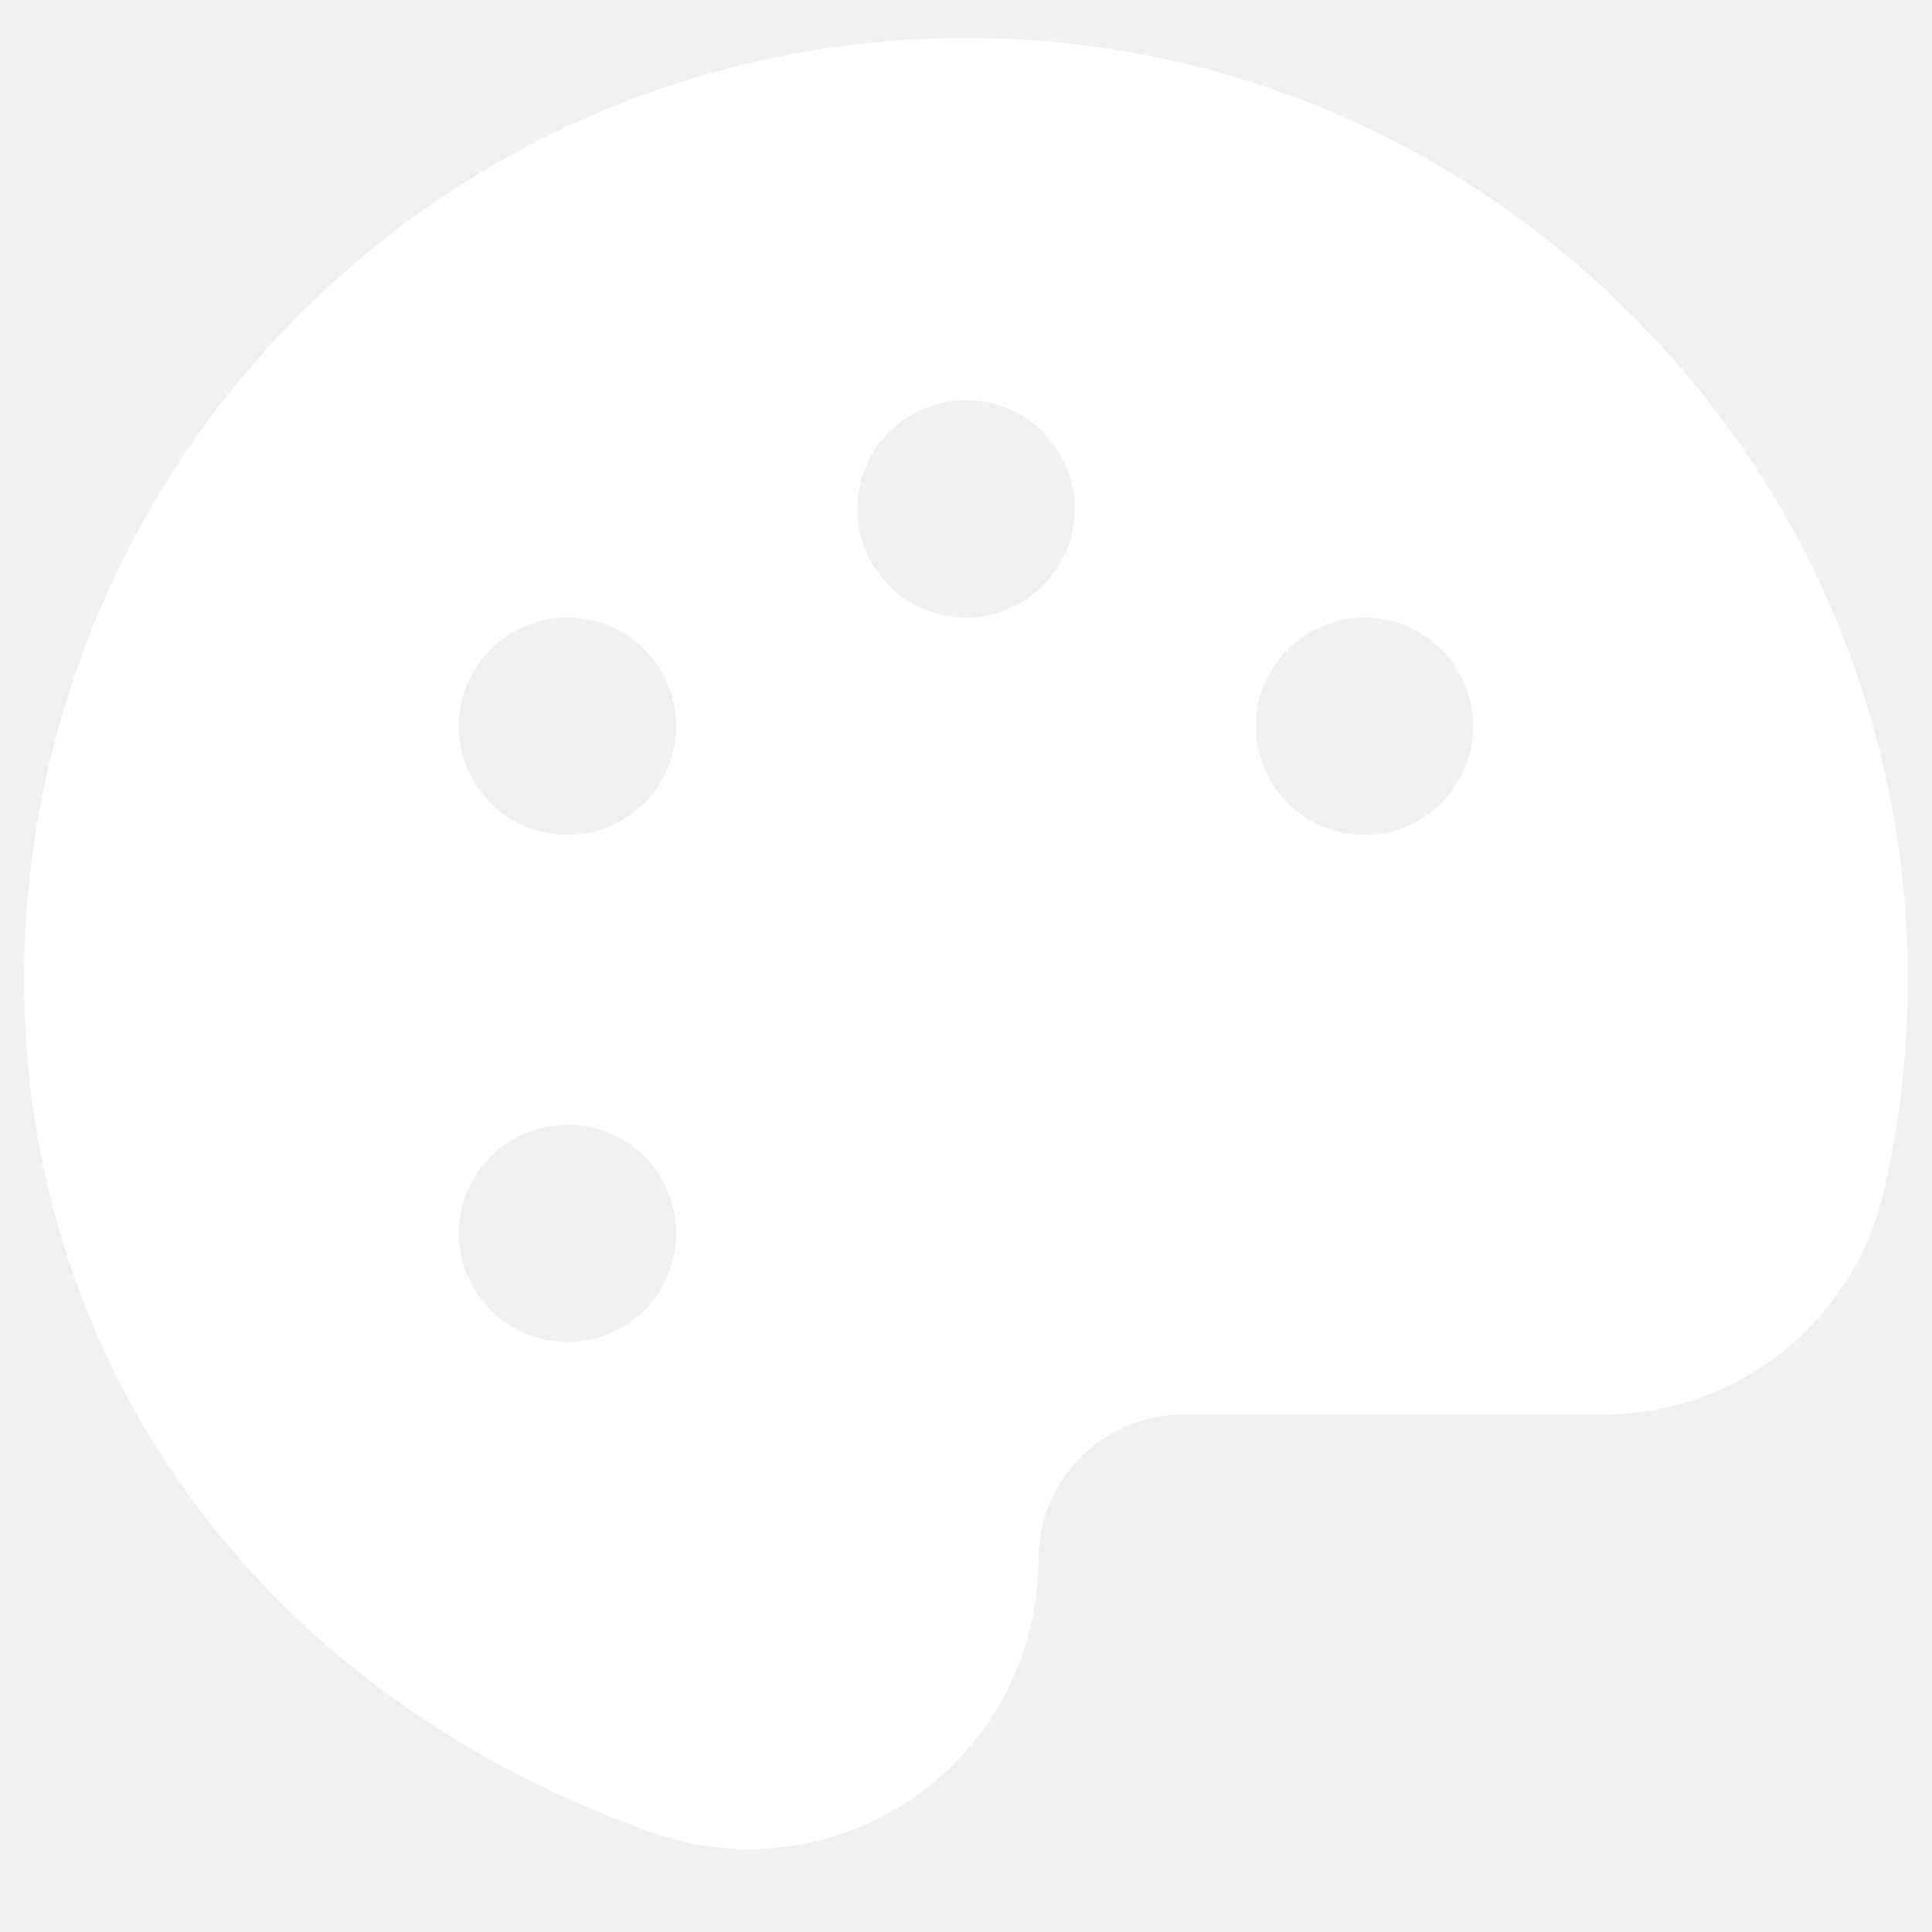
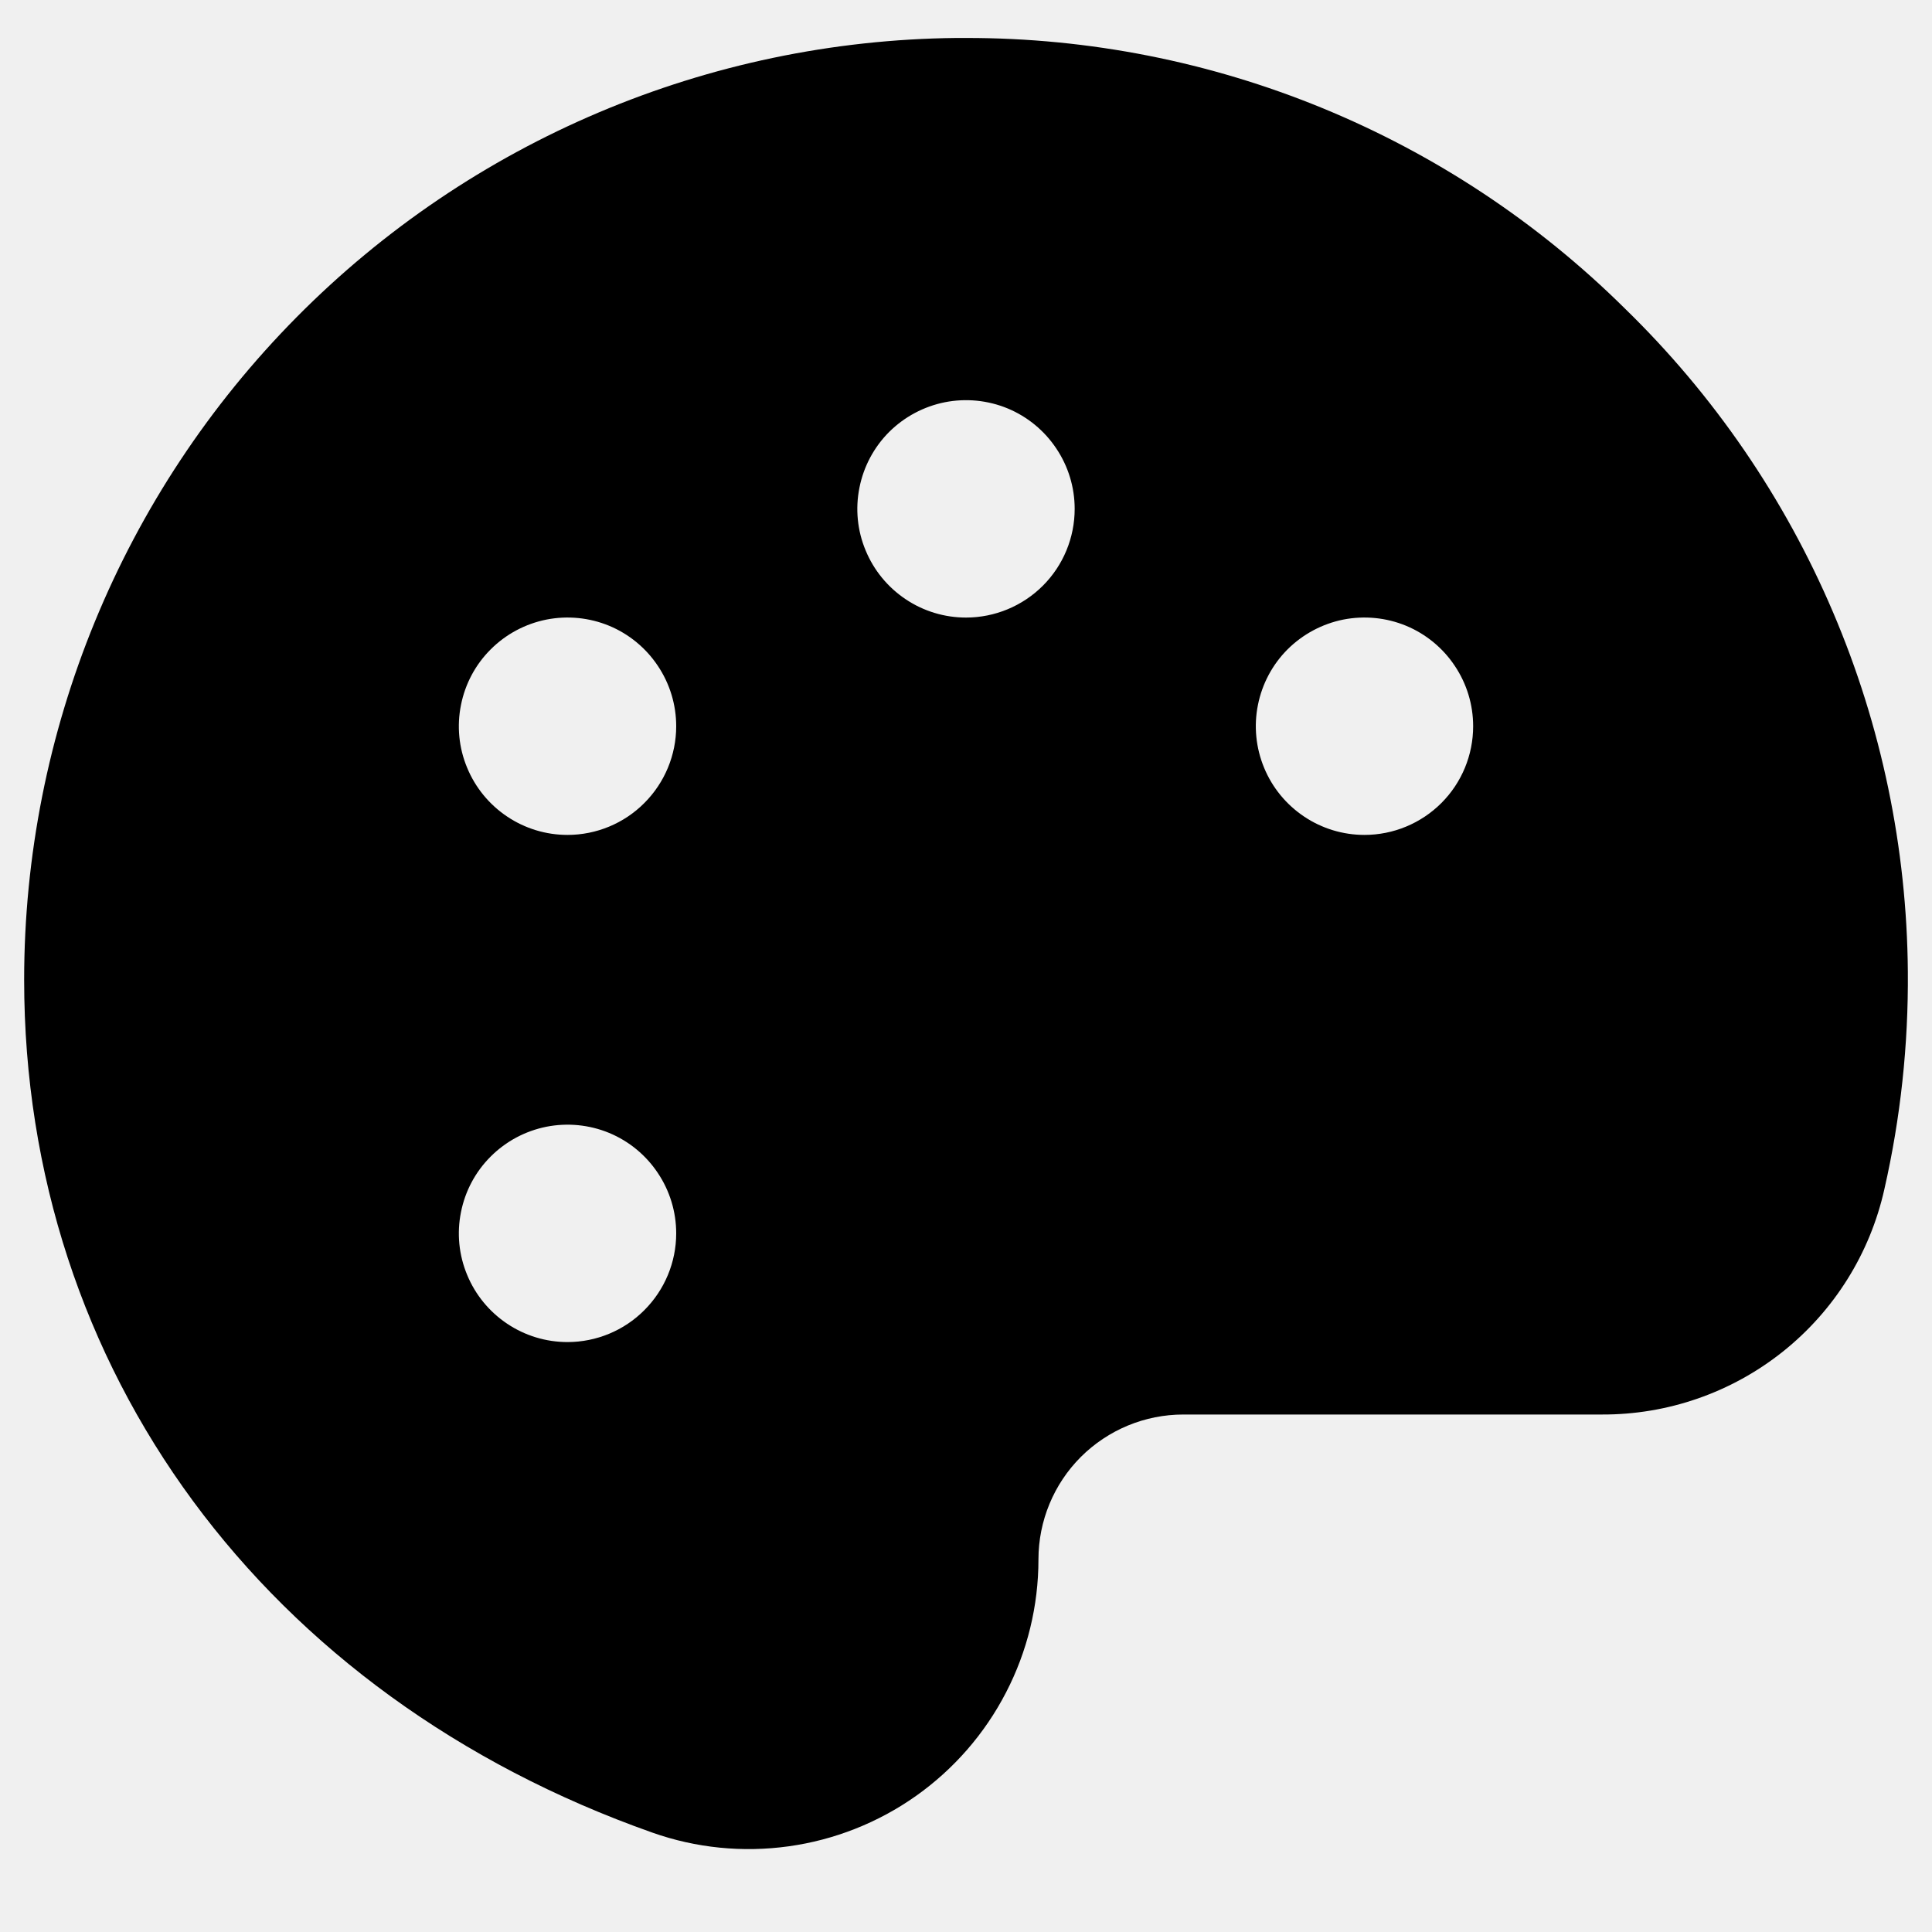
<svg xmlns="http://www.w3.org/2000/svg" width="20" height="20" viewBox="0 0 20 20" fill="none">
-   <path d="M16.822 3.195C15.007 1.397 12.555 0.39 10 0.393H9.9C7.331 0.419 4.877 1.458 3.07 3.284C1.263 5.109 0.25 7.574 0.25 10.143C0.25 14.174 2.742 17.555 6.753 18.971C7.205 19.131 7.689 19.179 8.164 19.113C8.639 19.047 9.091 18.868 9.483 18.591C9.874 18.314 10.194 17.947 10.414 17.521C10.635 17.095 10.75 16.622 10.75 16.143C10.75 15.745 10.908 15.363 11.189 15.082C11.471 14.801 11.852 14.643 12.25 14.643H16.582C17.263 14.646 17.924 14.416 18.456 13.992C18.988 13.568 19.359 12.974 19.507 12.31C19.675 11.572 19.756 10.817 19.75 10.06C19.74 8.779 19.477 7.512 18.974 6.334C18.472 5.156 17.74 4.088 16.822 3.195ZM5.875 13.893C5.652 13.893 5.435 13.827 5.25 13.703C5.065 13.579 4.921 13.404 4.836 13.198C4.75 12.992 4.728 12.766 4.772 12.548C4.815 12.33 4.922 12.129 5.08 11.972C5.237 11.815 5.437 11.708 5.656 11.664C5.874 11.621 6.1 11.643 6.306 11.728C6.511 11.813 6.687 11.958 6.81 12.143C6.934 12.328 7 12.545 7 12.768C7 13.066 6.881 13.352 6.67 13.563C6.46 13.774 6.173 13.893 5.875 13.893ZM5.875 8.643C5.652 8.643 5.435 8.577 5.25 8.453C5.065 8.329 4.921 8.154 4.836 7.948C4.75 7.743 4.728 7.516 4.772 7.298C4.815 7.08 4.922 6.879 5.08 6.722C5.237 6.565 5.437 6.458 5.656 6.414C5.874 6.371 6.1 6.393 6.306 6.478C6.511 6.563 6.687 6.708 6.81 6.893C6.934 7.078 7 7.295 7 7.518C7 7.816 6.881 8.102 6.67 8.313C6.46 8.524 6.173 8.643 5.875 8.643ZM10 6.393C9.777 6.393 9.56 6.327 9.375 6.203C9.19 6.079 9.046 5.904 8.961 5.698C8.875 5.493 8.853 5.266 8.897 5.048C8.94 4.83 9.047 4.629 9.204 4.472C9.362 4.315 9.562 4.208 9.781 4.164C9.999 4.121 10.225 4.143 10.431 4.228C10.636 4.313 10.812 4.458 10.935 4.643C11.059 4.828 11.125 5.045 11.125 5.268C11.125 5.566 11.007 5.852 10.796 6.063C10.585 6.274 10.298 6.393 10 6.393ZM14.125 8.643C13.902 8.643 13.685 8.577 13.5 8.453C13.315 8.329 13.171 8.154 13.086 7.948C13.001 7.743 12.978 7.516 13.022 7.298C13.065 7.08 13.172 6.879 13.329 6.722C13.487 6.565 13.687 6.458 13.905 6.414C14.124 6.371 14.35 6.393 14.556 6.478C14.761 6.563 14.937 6.708 15.06 6.893C15.184 7.078 15.25 7.295 15.25 7.518C15.25 7.816 15.132 8.102 14.921 8.313C14.71 8.524 14.423 8.643 14.125 8.643Z" fill="white" />
+   <path d="M16.822 3.195C15.007 1.397 12.555 0.39 10 0.393H9.9C7.331 0.419 4.877 1.458 3.07 3.284C1.263 5.109 0.25 7.574 0.25 10.143C0.25 14.174 2.742 17.555 6.753 18.971C7.205 19.131 7.689 19.179 8.164 19.113C8.639 19.047 9.091 18.868 9.483 18.591C9.874 18.314 10.194 17.947 10.414 17.521C10.635 17.095 10.75 16.622 10.75 16.143C10.75 15.745 10.908 15.363 11.189 15.082C11.471 14.801 11.852 14.643 12.25 14.643H16.582C17.263 14.646 17.924 14.416 18.456 13.992C18.988 13.568 19.359 12.974 19.507 12.31C19.675 11.572 19.756 10.817 19.75 10.06C19.74 8.779 19.477 7.512 18.974 6.334C18.472 5.156 17.74 4.088 16.822 3.195ZM5.875 13.893C5.652 13.893 5.435 13.827 5.25 13.703C5.065 13.579 4.921 13.404 4.836 13.198C4.75 12.992 4.728 12.766 4.772 12.548C4.815 12.33 4.922 12.129 5.08 11.972C5.237 11.815 5.437 11.708 5.656 11.664C5.874 11.621 6.1 11.643 6.306 11.728C6.511 11.813 6.687 11.958 6.81 12.143C6.934 12.328 7 12.545 7 12.768C7 13.066 6.881 13.352 6.67 13.563C6.46 13.774 6.173 13.893 5.875 13.893ZM5.875 8.643C5.652 8.643 5.435 8.577 5.25 8.453C5.065 8.329 4.921 8.154 4.836 7.948C4.75 7.743 4.728 7.516 4.772 7.298C4.815 7.08 4.922 6.879 5.08 6.722C5.237 6.565 5.437 6.458 5.656 6.414C5.874 6.371 6.1 6.393 6.306 6.478C6.511 6.563 6.687 6.708 6.81 6.893C6.934 7.078 7 7.295 7 7.518C7 7.816 6.881 8.102 6.67 8.313C6.46 8.524 6.173 8.643 5.875 8.643ZM10 6.393C9.777 6.393 9.56 6.327 9.375 6.203C9.19 6.079 9.046 5.904 8.961 5.698C8.875 5.493 8.853 5.266 8.897 5.048C8.94 4.83 9.047 4.629 9.204 4.472C9.362 4.315 9.562 4.208 9.781 4.164C9.999 4.121 10.225 4.143 10.431 4.228C10.636 4.313 10.812 4.458 10.935 4.643C11.059 4.828 11.125 5.045 11.125 5.268C11.125 5.566 11.007 5.852 10.796 6.063C10.585 6.274 10.298 6.393 10 6.393ZM14.125 8.643C13.902 8.643 13.685 8.577 13.5 8.453C13.315 8.329 13.171 8.154 13.086 7.948C13.001 7.743 12.978 7.516 13.022 7.298C13.065 7.08 13.172 6.879 13.329 6.722C13.487 6.565 13.687 6.458 13.905 6.414C14.124 6.371 14.35 6.393 14.556 6.478C14.761 6.563 14.937 6.708 15.06 6.893C15.184 7.078 15.25 7.295 15.25 7.518C15.25 7.816 15.132 8.102 14.921 8.313C14.71 8.524 14.423 8.643 14.125 8.643Z" fill="black" />
</svg>
